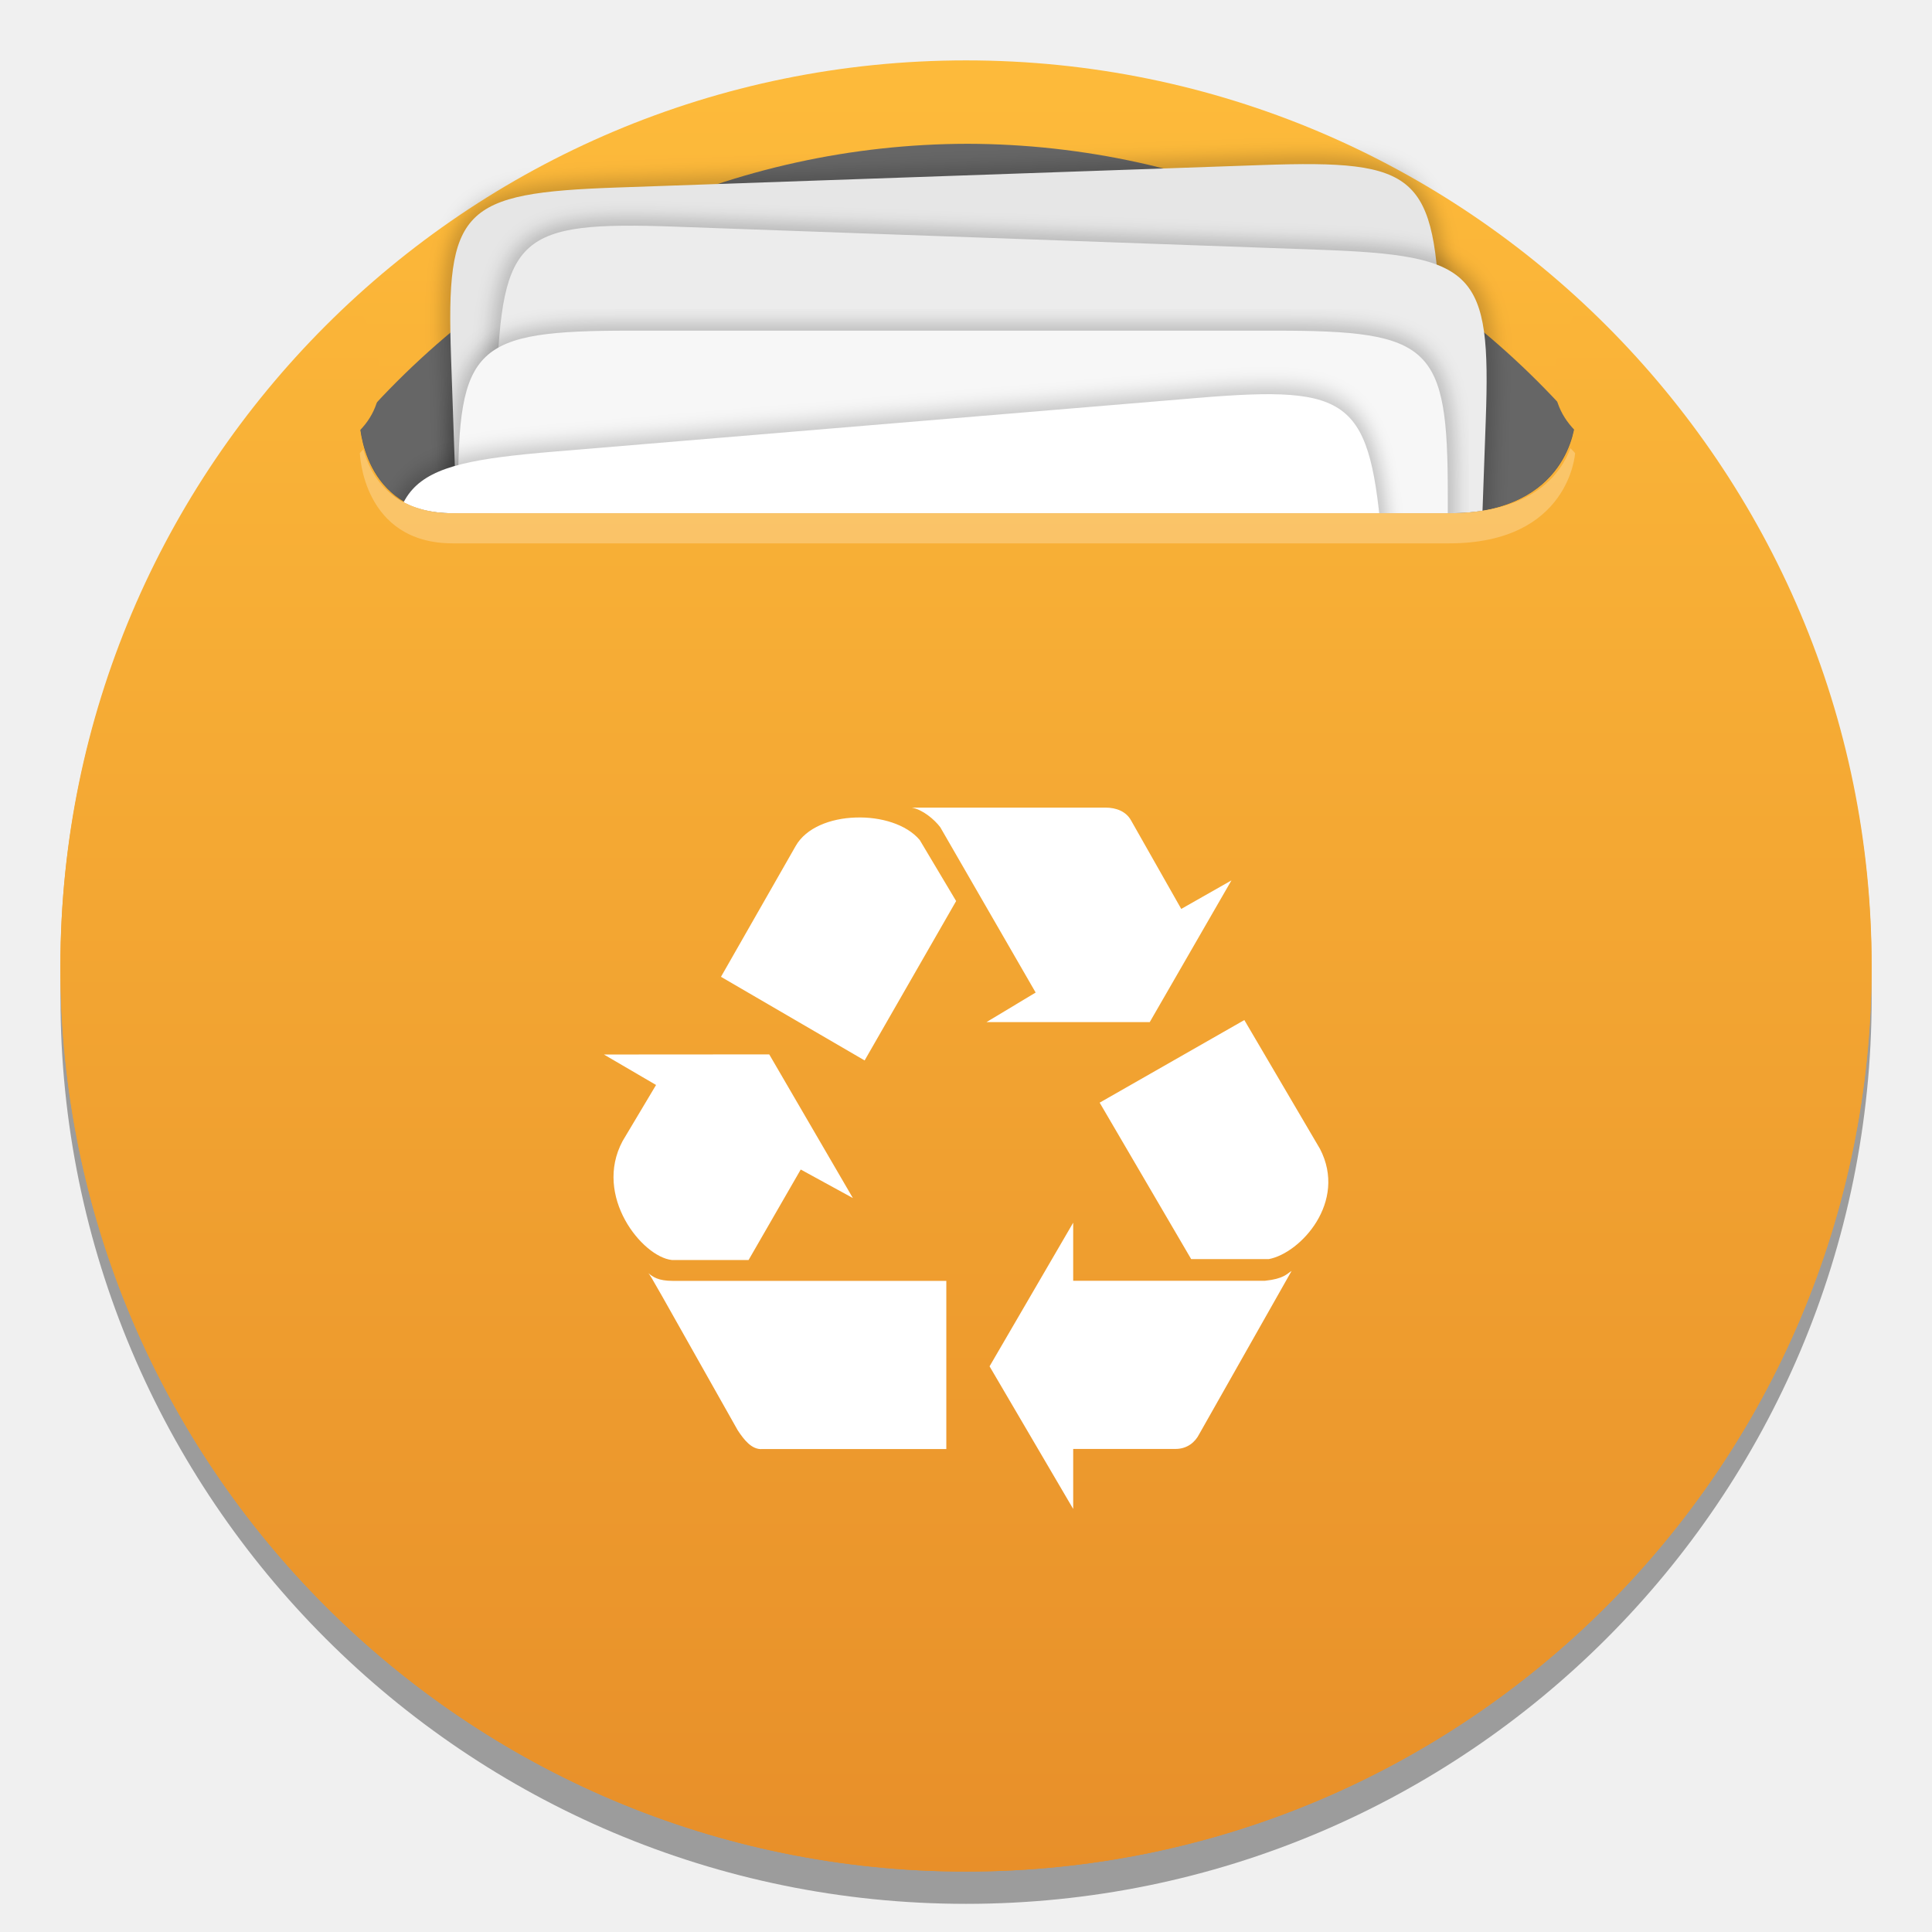
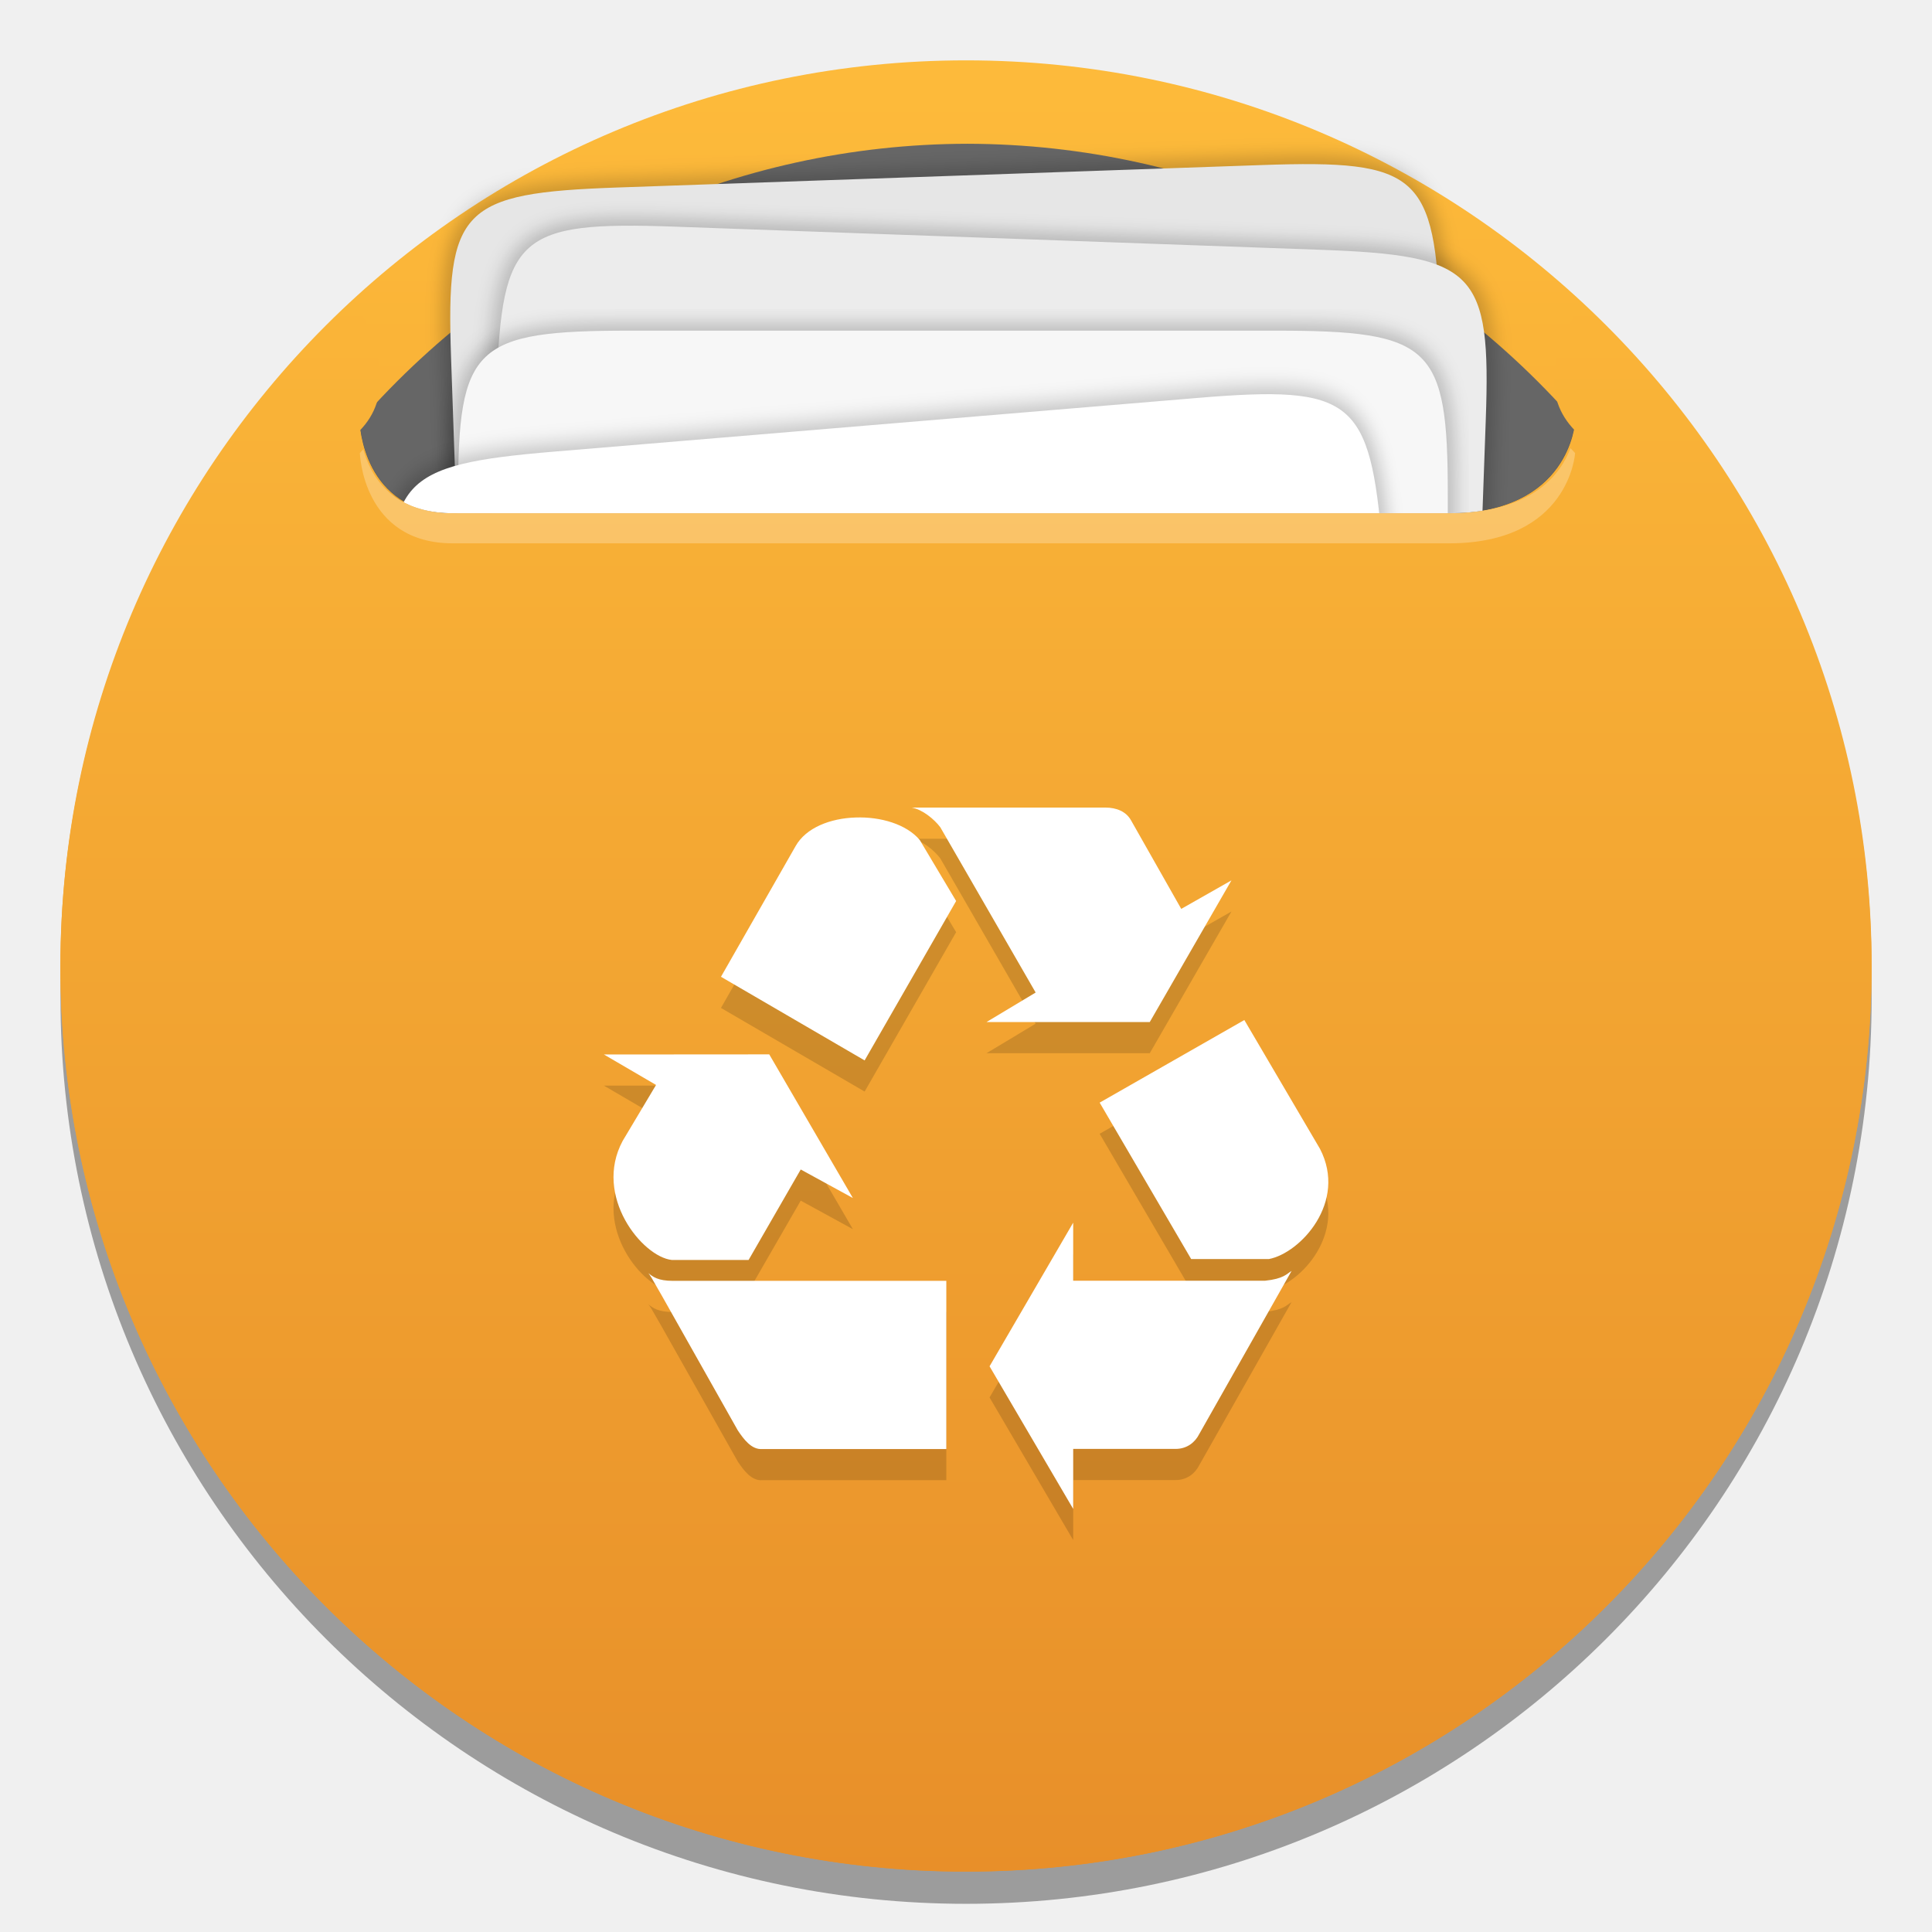
<svg xmlns="http://www.w3.org/2000/svg" xmlns:xlink="http://www.w3.org/1999/xlink" width="64" height="64" version="1.1" viewBox="0 0 16.933 16.933">
  <defs>
-     <linearGradient id="b-6" x1="16.721" x2="16.721" y1="279.38" y2="297.64" gradientTransform="matrix(.99871 0 0 .99871 16.263 -278.99)" gradientUnits="userSpaceOnUse" xlink:href="#linearGradient11293" />
+     <linearGradient id="b-6" x1="16.721" x2="16.721" y1="279.38" y2="297.64" gradientTransform="matrix(.99871 0 0 .99871 -8.06 -279.71)" gradientUnits="userSpaceOnUse" xlink:href="#linearGradient11293" />
    <linearGradient id="linearGradient11293">
      <stop stop-color="#ffbe3c" offset="0" />
      <stop stop-color="#e68c28" offset="1" />
    </linearGradient>
    <clipPath id="c-3">
      <path d="m8.48-0.62c-2.036 0.003-6.28 0.835-5.327 4.393 0 0 0.022 0.725 0.815 0.725h8.731c1.058 0 1.105-0.725 1.105-0.725 1.071-3.998-3.29-4.39-5.325-4.393z" fill="#666" stroke-width="1.032" style="paint-order:stroke markers fill" />
    </clipPath>
    <filter id="a-6" x="-.021" y="-.028" width="1.042" height="1.056" color-interpolation-filters="sRGB">
      <feGaussianBlur stdDeviation="1.12" />
    </filter>
-     <linearGradient id="linearGradient929" x1="16.721" x2="16.721" y1="279.38" y2="297.94" gradientTransform="matrix(.9987 0 0 .99871 16.263 -278.98)" gradientUnits="userSpaceOnUse" xlink:href="#linearGradient11293" />
+     <linearGradient id="linearGradient929" x1="16.721" x2="16.721" y1="279.38" y2="297.94" gradientTransform="matrix(.9987 0 0 .99871 -8.06 -279.7)" gradientUnits="userSpaceOnUse" xlink:href="#linearGradient11293" />
  </defs>
-   <g transform="translate(-24.323 -.71975)">
-     <circle cx="32.79" cy="9.469" r="7.937" opacity=".35" stroke-width="1.2" style="paint-order:stroke markers fill" />
-     <circle cx="32.79" cy="9.186" r="7.937" fill="url(#linearGradient929)" stroke-width="1.2" style="paint-order:stroke markers fill" />
-     <path d="m32.314 8.07c0.095 0.017 0.198 0.103 0.25 0.172l0.836 1.449-0.431 0.259h1.431l0.716-1.242-0.44 0.25-0.44-0.776c-0.043-0.078-0.129-0.112-0.224-0.112zm-0.493 0.087c-0.22 7e-3 -0.433 0.089-0.524 0.249l-0.655 1.147 1.259 0.733 0.802-1.397-0.319-0.534c-0.116-0.138-0.343-0.205-0.562-0.197zm3.408 1.775-1.268 0.724 0.802 1.371h0.681c0.276-0.052 0.69-0.5 0.448-0.966zm-5.613 0.302 0.457 0.267-0.293 0.491c-0.259 0.483 0.172 1.015 0.431 1.043h0.673l0.457-0.793 0.457 0.25-0.733-1.259zm4.113 1.474-0.733 1.259 0.733 1.25v-0.526h0.897c0.103 0 0.172-0.06 0.207-0.129l0.81-1.431c-0.043 0.026-0.069 0.069-0.233 0.086h-1.681zm-3.725 0.44c0.034 0.043 0.026 0.035 0.785 1.38 0.052 0.078 0.121 0.172 0.216 0.164h1.612v-1.474h-2.397c-0.129 0-0.175-0.035-0.216-0.069z" enable-background="new" opacity=".15" />
-     <path d="m32.803 2.029c-2.036 3e-3 -3.974 0.874-5.327 2.395 0 0 0.022 0.794 0.815 0.794h8.731c1.058 0 1.105-0.794 1.105-0.794-1.353-1.52-3.29-2.391-5.325-2.395z" fill="#5a5a5a" stroke-width="1.08" style="paint-order:stroke markers fill" />
-     <path d="m32.803 1.98c-2.036 3e-3 -3.973 0.887-5.327 2.432 0 0 0.022 0.806 0.815 0.806h8.731c1.058 0 1.105-0.806 1.105-0.806-1.353-1.544-3.29-2.428-5.325-2.432z" fill="#666" stroke-width="1.088" style="paint-order:stroke markers fill" />
-     <g transform="translate(24.323 .71974)" clip-path="url(#c-3)">
-       <g transform="matrix(.067728 -.0023602 -.0023602 -.067728 -28.761 13.955)">
-         <path d="m616 89.232c0-19.252-2.072-21.324-22.282-21.229h-83.436c-20.21-0.094-22.282 1.977-22.282 21.229v53.538c0 19.252 2.071 21.229 22.282 21.229h83.436c20.211 0 22.282-1.977 22.282-21.229z" color="#000000" filter="url(#a-6)" opacity=".2" stroke="#000" stroke-width="2" />
-         <path d="m616 89.232c0-19.252-2.072-21.324-22.282-21.229h-83.436c-20.21-0.094-22.282 1.977-22.282 21.229v53.538c0 19.252 2.071 21.229 22.282 21.229h83.436c20.211 0 22.282-1.977 22.282-21.229z" color="#000000" fill="#e6e6e6" />
-       </g>
-       <g transform="matrix(.067726 .0024269 .0024269 -.067726 -29.034 11.584)">
-         <path d="m616 85.232c0-19.252-2.072-21.324-22.282-21.229h-83.436c-20.21-0.094-22.282 1.977-22.282 21.229v53.538c0 19.252 2.071 21.229 22.282 21.229h83.436c20.211 0 22.282-1.977 22.282-21.229z" color="#000000" filter="url(#a-6)" opacity=".2" stroke="#000" stroke-width="2" />
-         <path d="m616 85.232c0-19.252-2.072-21.324-22.282-21.229h-83.436c-20.21-0.094-22.282 1.977-22.282 21.229v53.538c0 19.252 2.071 21.229 22.282 21.229h83.436c20.211 0 22.282-1.977 22.282-21.229z" color="#000000" fill="#ececec" />
-       </g>
-       <g transform="matrix(.06777 0 0 -.06777 -29.057 13.47)">
-         <path d="m616 81.232c0-19.252-2.072-21.324-22.282-21.229h-83.436c-20.21-0.094-22.282 1.977-22.282 21.229v53.538c0 19.252 2.071 21.229 22.282 21.229h83.436c20.211 0 22.282-1.977 22.282-21.229z" color="#000000" filter="url(#a-6)" opacity=".2" stroke="#000" stroke-width="2" />
-         <path d="m616 81.232c0-19.252-2.072-21.324-22.282-21.229h-83.436c-20.21-0.094-22.282 1.977-22.282 21.229v53.538c0 19.252 2.071 21.229 22.282 21.229h83.436c20.211 0 22.282-1.977 22.282-21.229z" color="#000000" fill="#f7f7f7" />
-       </g>
-       <g transform="matrix(.067535 -.0056355 -.0056355 -.067535 -28.748 17.099)">
-         <path d="m616 77.232c0-19.252-2.072-21.324-22.282-21.229h-83.436c-20.21-0.094-22.282 1.977-22.282 21.229v53.538c0 19.252 2.071 21.229 22.282 21.229h83.436c20.211 0 22.282-1.977 22.282-21.229z" color="#000000" filter="url(#a-6)" opacity=".2" stroke="#000" stroke-width="2" />
-         <path d="m616 77.232c0-19.252-2.072-21.324-22.282-21.229h-83.436c-20.21-0.094-22.282 1.977-22.282 21.229v53.538c0 19.252 2.071 21.229 22.282 21.229h83.436c20.211 0 22.282-1.977 22.282-21.229z" color="#000000" fill="#fff" />
-       </g>
+   <circle cx="8.467" cy="8.749" r="7.937" opacity=".35" stroke-width="1.2" style="paint-order:stroke markers fill" />
+   <circle cx="8.467" cy="8.466" r="7.937" fill="url(#linearGradient929)" stroke-width="1.2" style="paint-order:stroke markers fill" />
+   <path d="m8.48 1.309c-2.036 3e-3 -3.974 0.874-5.327 2.395 0 0 0.022 0.794 0.815 0.794h8.731c1.058 0 1.105-0.794 1.105-0.794-1.353-1.52-3.29-2.391-5.325-2.395z" fill="#5a5a5a" stroke-width="1.08" style="paint-order:stroke markers fill" />
+   <path d="m8.48 1.26c-2.036 3e-3 -3.973 0.887-5.327 2.432 0 0 0.022 0.806 0.815 0.806h8.731c1.058 0 1.105-0.806 1.105-0.806-1.353-1.544-3.29-2.428-5.325-2.432z" fill="#666" stroke-width="1.088" style="paint-order:stroke markers fill" />
+   <g transform="translate(0,-1e-5)" clip-path="url(#c-3)">
+     <g transform="matrix(.067728 -.0023602 -.0023602 -.067728 -28.761 13.955)">
+       <path d="m616 89.232c0-19.252-2.072-21.324-22.282-21.229h-83.436c-20.21-0.094-22.282 1.977-22.282 21.229v53.538c0 19.252 2.071 21.229 22.282 21.229h83.436c20.211 0 22.282-1.977 22.282-21.229z" color="#000000" filter="url(#a-6)" opacity=".2" stroke="#000" stroke-width="2" />
+       <path d="m616 89.232c0-19.252-2.072-21.324-22.282-21.229h-83.436c-20.21-0.094-22.282 1.977-22.282 21.229v53.538c0 19.252 2.071 21.229 22.282 21.229h83.436c20.211 0 22.282-1.977 22.282-21.229z" color="#000000" fill="#e6e6e6" />
    </g>
-     <rect x="27.479" y="1.925" width="10.107" height="3.292" fill="none" />
-     <path d="m27.429 3.343a7.937 7.937 0 0 0-2.577 5.843 7.937 7.937 0 0 0 7.937 7.937 7.937 7.937 0 0 0 7.937-7.937 7.937 7.937 0 0 0-2.543-5.81c-0.27 0.432-0.343 0.823-0.056 1.117 0 0-0.047 0.725-1.105 0.725h-8.731c-0.794 0-0.815-0.725-0.815-0.725 0.278-0.285 0.211-0.689-0.047-1.15z" fill="url(#b-6)" stroke-width="1.2" style="paint-order:stroke markers fill" />
-     <path d="m32.314 7.798c0.095 0.017 0.198 0.103 0.25 0.172l0.836 1.449-0.431 0.259h1.431l0.716-1.242-0.44 0.25-0.44-0.776c-0.043-0.078-0.129-0.112-0.224-0.112zm-0.493 0.087c-0.22 7e-3 -0.433 0.089-0.524 0.249l-0.655 1.147 1.259 0.733 0.802-1.397-0.319-0.535c-0.116-0.138-0.343-0.205-0.562-0.197zm3.408 1.775-1.268 0.724 0.802 1.371h0.681c0.276-0.052 0.69-0.5 0.448-0.966zm-5.613 0.302 0.457 0.267-0.293 0.491c-0.259 0.483 0.172 1.015 0.431 1.043h0.673l0.457-0.793 0.457 0.25-0.733-1.259zm4.113 1.474-0.733 1.259 0.733 1.25v-0.526h0.897c0.103 0 0.172-0.06 0.207-0.129l0.81-1.431c-0.043 0.026-0.069 0.069-0.233 0.086h-1.681zm-3.725 0.44c0.034 0.043 0.026 0.035 0.785 1.38 0.052 0.078 0.121 0.172 0.216 0.164h1.612v-1.474h-2.397c-0.129 0-0.175-0.035-0.216-0.069z" enable-background="new" fill="#fff" />
-     <path d="m38.087 4.648c-0.079 0.212-0.318 0.569-1.064 0.569h-8.731c-0.55 0-0.727-0.345-0.785-0.559-0.01 0.011-0.021 0.021-0.03 0.033 0 0 0.022 0.791 0.815 0.791h8.731c1.058 0 1.105-0.791 1.105-0.791-0.013-0.015-0.027-0.029-0.041-0.043z" fill="#fff" opacity=".25" stroke-width="1.078" style="paint-order:stroke markers fill" />
+     <g transform="matrix(.067726 .0024269 .0024269 -.067726 -29.034 11.584)">
+       <path d="m616 85.232c0-19.252-2.072-21.324-22.282-21.229h-83.436c-20.21-0.094-22.282 1.977-22.282 21.229v53.538c0 19.252 2.071 21.229 22.282 21.229h83.436c20.211 0 22.282-1.977 22.282-21.229z" color="#000000" filter="url(#a-6)" opacity=".2" stroke="#000" stroke-width="2" />
+       <path d="m616 85.232c0-19.252-2.072-21.324-22.282-21.229h-83.436c-20.21-0.094-22.282 1.977-22.282 21.229v53.538c0 19.252 2.071 21.229 22.282 21.229h83.436c20.211 0 22.282-1.977 22.282-21.229z" color="#000000" fill="#ececec" />
+     </g>
+     <g transform="matrix(.06777 0 0 -.06777 -29.057 13.47)">
+       <path d="m616 81.232c0-19.252-2.072-21.324-22.282-21.229h-83.436c-20.21-0.094-22.282 1.977-22.282 21.229v53.538c0 19.252 2.071 21.229 22.282 21.229h83.436c20.211 0 22.282-1.977 22.282-21.229z" color="#000000" filter="url(#a-6)" opacity=".2" stroke="#000" stroke-width="2" />
+       <path d="m616 81.232c0-19.252-2.072-21.324-22.282-21.229h-83.436c-20.21-0.094-22.282 1.977-22.282 21.229v53.538c0 19.252 2.071 21.229 22.282 21.229h83.436c20.211 0 22.282-1.977 22.282-21.229z" color="#000000" fill="#f7f7f7" />
+     </g>
+     <g transform="matrix(.067535 -.0056355 -.0056355 -.067535 -28.748 17.099)">
+       <path d="m616 77.232c0-19.252-2.072-21.324-22.282-21.229h-83.436c-20.21-0.094-22.282 1.977-22.282 21.229v53.538c0 19.252 2.071 21.229 22.282 21.229h83.436c20.211 0 22.282-1.977 22.282-21.229z" color="#000000" filter="url(#a-6)" opacity=".2" stroke="#000" stroke-width="2" />
+       <path d="m616 77.232c0-19.252-2.072-21.324-22.282-21.229h-83.436c-20.21-0.094-22.282 1.977-22.282 21.229v53.538c0 19.252 2.071 21.229 22.282 21.229h83.436c20.211 0 22.282-1.977 22.282-21.229z" color="#000000" fill="#fff" />
+     </g>
  </g>
+   <rect x="3.156" y="1.205" width="10.107" height="3.292" fill="none" />
+   <path d="m3.106 2.624a7.937 7.937 0 0 0-2.577 5.843 7.937 7.937 0 0 0 7.937 7.937 7.937 7.937 0 0 0 7.937-7.937 7.937 7.937 0 0 0-2.543-5.81c-0.27 0.432-0.343 0.823-0.056 1.117 0 0-0.047 0.725-1.105 0.725h-8.731c-0.794 0-0.815-0.725-0.815-0.725 0.278-0.285 0.211-0.689-0.047-1.15z" fill="url(#b-6)" stroke-width="1.2" style="paint-order:stroke markers fill" />
+   <path d="m13.764 3.928c-0.079 0.212-0.318 0.569-1.064 0.569h-8.731c-0.55 0-0.727-0.345-0.785-0.559-0.01 0.011-0.021 0.021-0.03 0.033 0 0 0.022 0.791 0.815 0.791h8.731c1.058 0 1.105-0.791 1.105-0.791-0.013-0.015-0.027-0.029-0.041-0.043z" fill="#fff" opacity=".25" stroke-width="1.078" style="paint-order:stroke markers fill" />
  <circle cx="-330.35" cy="-328.38" r="0" fill="#5e4aa6" stroke-width=".265" />
+   <path d="m7.991 7.351c0.095 0.017 0.198 0.103 0.25 0.172l0.836 1.449-0.431 0.259h1.431l0.716-1.242-0.44 0.25-0.44-0.776c-0.043-0.078-0.129-0.112-0.224-0.112zm-0.493 0.087c-0.22 7e-3 -0.433 0.089-0.524 0.249l-0.655 1.147 1.259 0.733 0.802-1.397-0.319-0.534c-0.116-0.138-0.343-0.205-0.562-0.197zm3.408 1.775-1.268 0.724 0.802 1.371h0.681c0.276-0.052 0.69-0.5 0.448-0.966zm-5.613 0.302 0.457 0.267-0.293 0.491c-0.259 0.483 0.172 1.015 0.431 1.043h0.673l0.457-0.793 0.457 0.25-0.733-1.259zm4.113 1.474-0.733 1.259 0.733 1.25v-0.526h0.897c0.103 0 0.172-0.06 0.207-0.129l0.81-1.431c-0.043 0.026-0.069 0.069-0.233 0.086h-1.681zm-3.725 0.44c0.034 0.043 0.026 0.035 0.785 1.38 0.052 0.078 0.121 0.172 0.216 0.164h1.612v-1.474h-2.397c-0.129 0-0.175-0.035-0.216-0.069z" enable-background="new" opacity=".15" />
+   <path d="m7.991 7.078c0.095 0.017 0.198 0.103 0.25 0.172l0.836 1.449-0.431 0.259h1.431l0.716-1.242-0.44 0.25-0.44-0.776c-0.043-0.078-0.129-0.112-0.224-0.112zm-0.493 0.087c-0.22 7e-3 -0.433 0.089-0.524 0.249l-0.655 1.147 1.259 0.733 0.802-1.397-0.319-0.535c-0.116-0.138-0.343-0.205-0.562-0.197zm3.408 1.775-1.268 0.724 0.802 1.371h0.681c0.276-0.052 0.69-0.5 0.448-0.966zm-5.613 0.302 0.457 0.267-0.293 0.491c-0.259 0.483 0.172 1.015 0.431 1.043h0.673l0.457-0.793 0.457 0.25-0.733-1.259zm4.113 1.474-0.733 1.259 0.733 1.25v-0.526h0.897c0.103 0 0.172-0.06 0.207-0.129l0.81-1.431c-0.043 0.026-0.069 0.069-0.233 0.086h-1.681zm-3.725 0.44c0.034 0.043 0.026 0.035 0.785 1.38 0.052 0.078 0.121 0.172 0.216 0.164h1.612v-1.474h-2.397c-0.129 0-0.175-0.035-0.216-0.069z" enable-background="new" fill="#fff" />
</svg>
